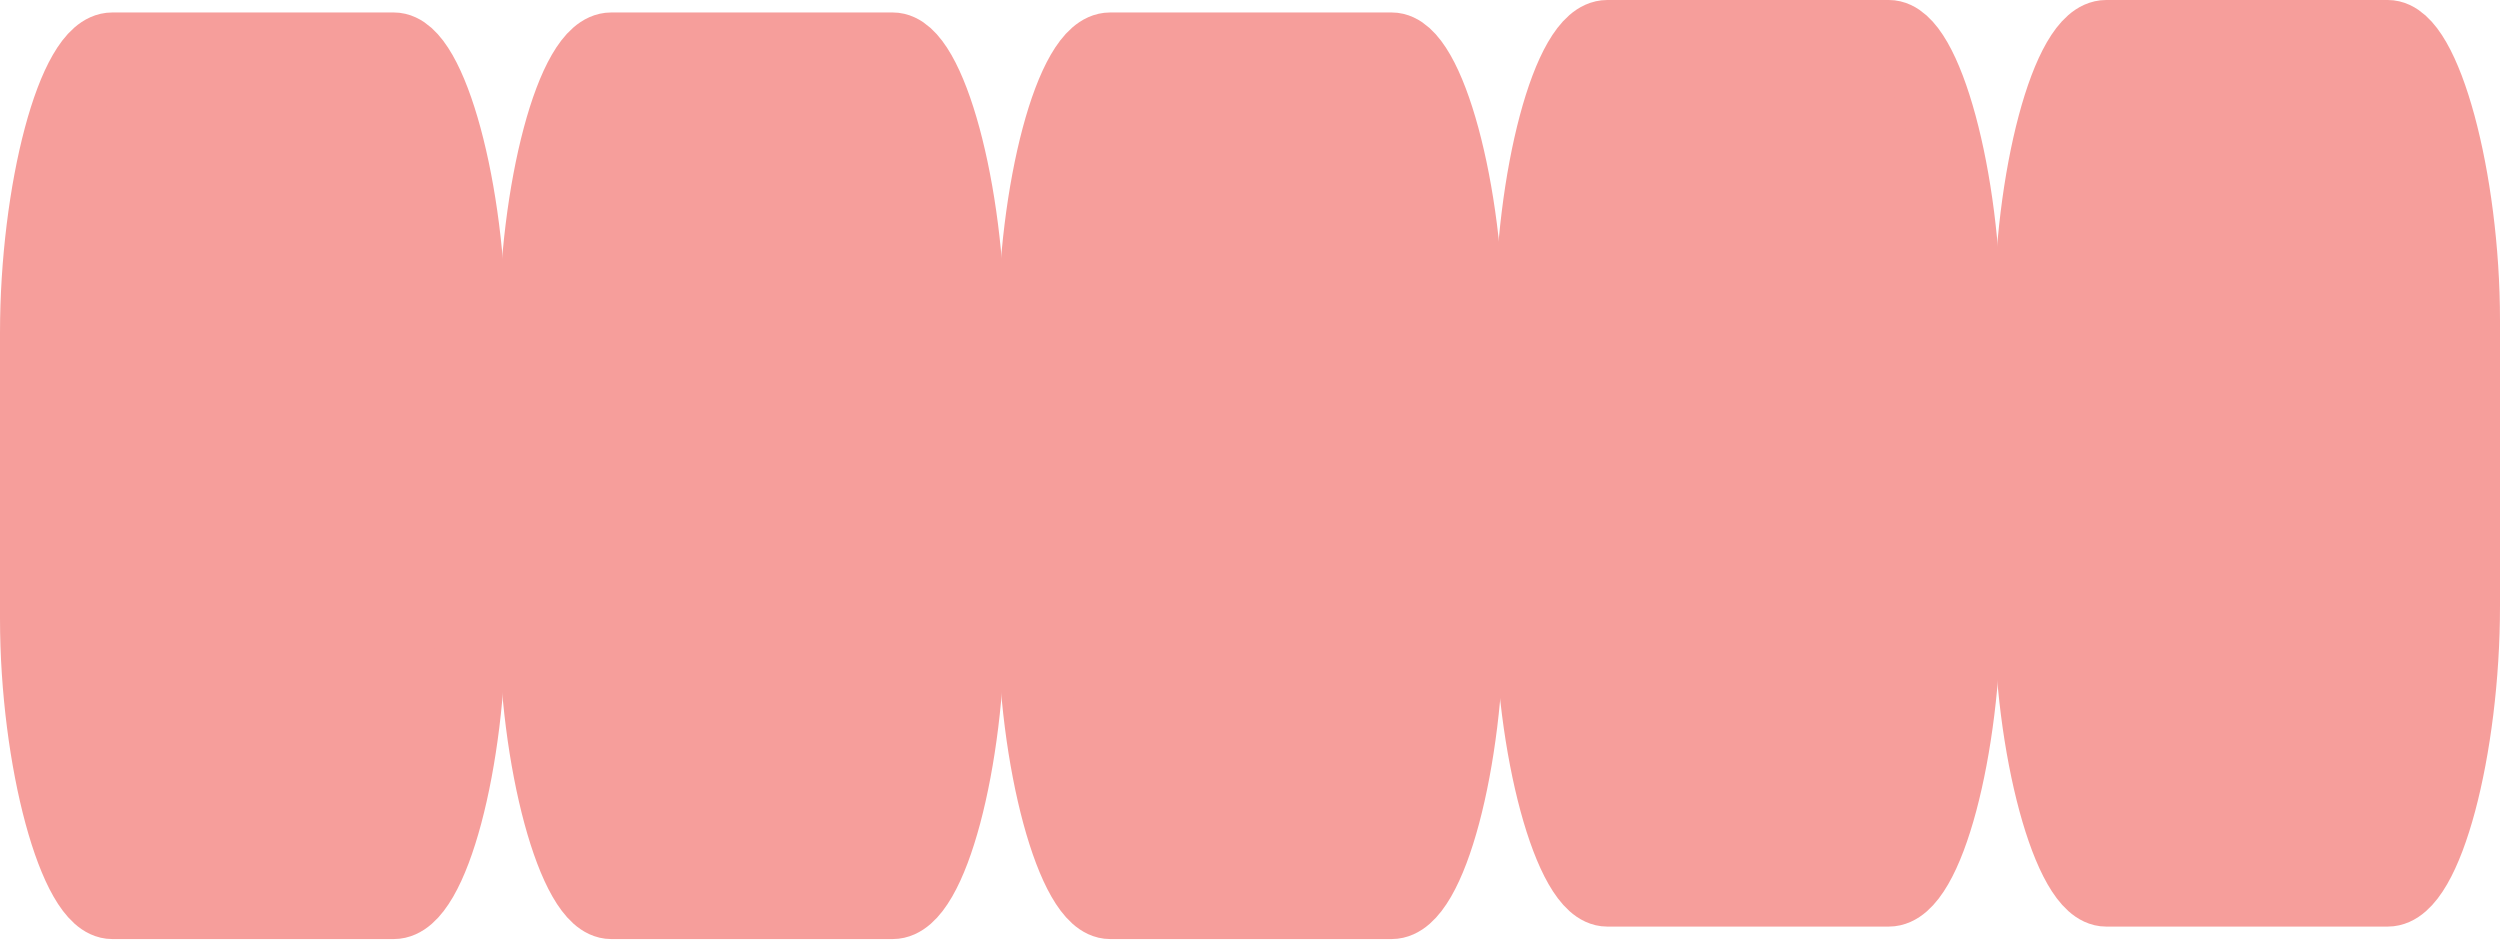
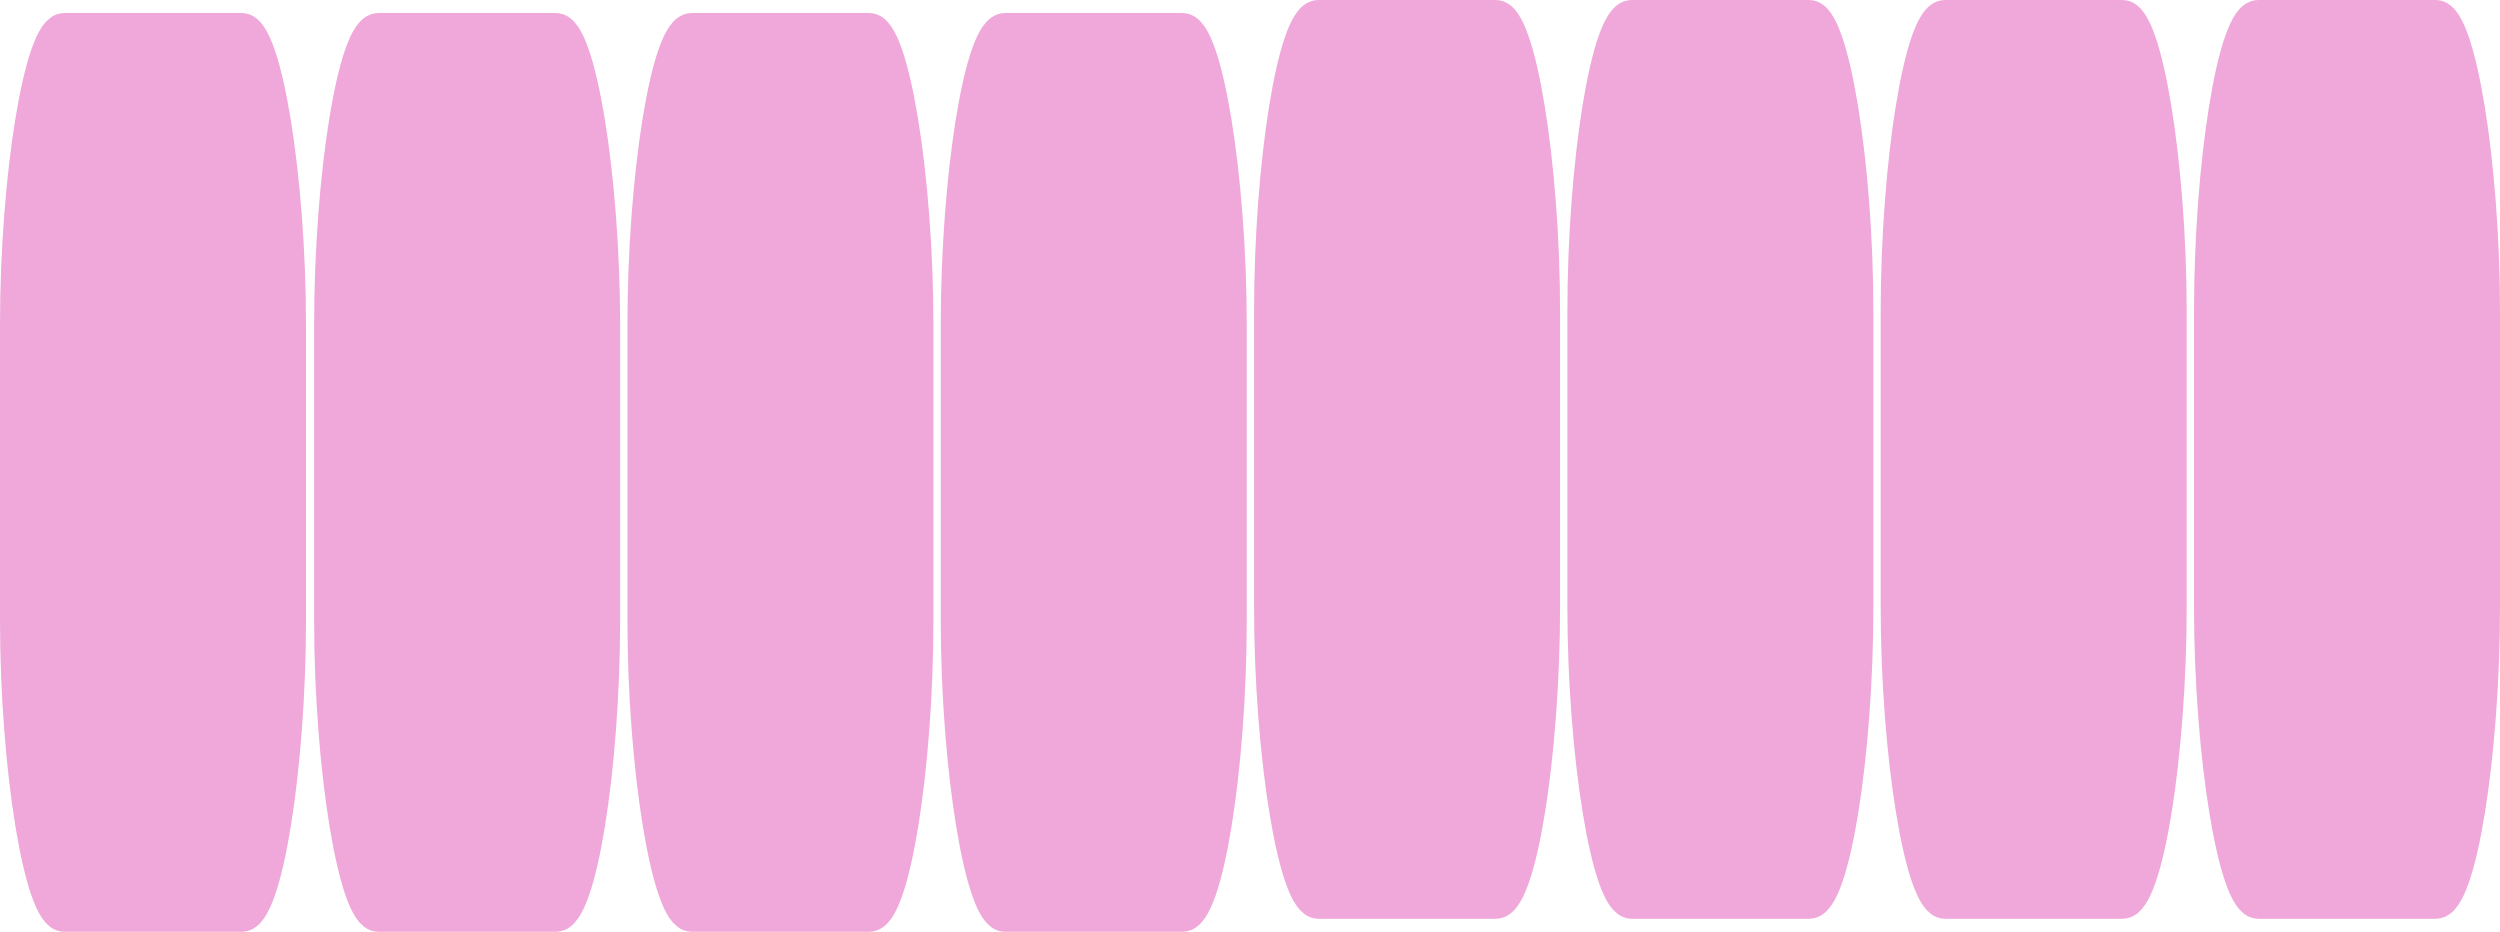
- <svg xmlns="http://www.w3.org/2000/svg" id="Layer_1" data-name="Layer 1" viewBox="0 0 14.03 5.27">
+ <svg xmlns="http://www.w3.org/2000/svg" id="Layer_1" data-name="Layer 1" viewBox="0 0 30.72 11.45">
  <defs>
    <style>
      .cls-1 {
-         fill: #f69e9b;
-         stroke: #f69e9b;
+         fill: #efa8d9;
+         stroke: #efa8d9;
        stroke-miterlimit: 10;
        stroke-width: .4px;
      }
    </style>
  </defs>
-   <path class="cls-1" d="M2.21.27H.63C.41.27.2,1.07.2,1.87v1.6c0,.8.22,1.6.43,1.6h1.58c.22,0,.43-.8.43-1.6v-1.6c0-.8-.22-1.6-.43-1.6" />
-   <path class="cls-1" d="M5.01.27h-1.58c-.22,0-.43.8-.43,1.6v1.6c0,.8.22,1.6.43,1.6h1.58c.22,0,.43-.8.43-1.6v-1.6c0-.8-.22-1.6-.43-1.6" />
-   <path class="cls-1" d="M7.81.27h-1.58c-.22,0-.43.8-.43,1.6v1.6c0,.8.22,1.6.43,1.6h1.58c.22,0,.43-.8.43-1.6v-1.6c0-.8-.22-1.6-.43-1.6" />
+   <g id="node218">
+     <path class="cls-1" d="M2.98.36H.79C.5.36.2,2.17.2,3.99v3.63c0,1.82.3,3.63.59,3.63h2.18c.3,0,.59-1.82.59-3.63v-3.63c0-1.82-.3-3.63-.59-3.63" />
+   </g>
+   <path class="cls-1" d="M6.83.36h-2.18c-.3,0-.59,1.82-.59,3.63v3.63c0,1.82.3,3.63.59,3.63h2.18c.3,0,.59-1.82.59-3.63v-3.63c0-1.82-.3-3.63-.59-3.63" />
+   <path class="cls-1" d="M10.68.36h-2.18c-.3,0-.59,1.82-.59,3.63v3.63c0,1.82.3,3.63.59,3.63h2.18c.3,0,.59-1.82.59-3.63v-3.63c0-1.82-.3-3.63-.59-3.63" />
+   <path class="cls-1" d="M14.53.36h-2.18c-.3,0-.59,1.82-.59,3.63v3.63c0,1.82.3,3.63.59,3.63h2.18c.3,0,.59-1.82.59-3.63v-3.63c0-1.82-.3-3.63-.59-3.63" />
  <g id="node218-2">
-     <path class="cls-1" d="M10.6.2h-1.58c-.22,0-.43.8-.43,1.6v1.6c0,.8.22,1.6.43,1.6h1.58c.22,0,.43-.8.43-1.6v-1.6c0-.8-.22-1.6-.43-1.6" />
+     <path class="cls-1" d="M18.38.2h-2.18c-.3,0-.59,1.82-.59,3.63v3.63c0,1.82.3,3.63.59,3.63h2.18c.3,0,.59-1.82.59-3.63v-3.63c0-1.82-.3-3.63-.59-3.63" />
  </g>
-   <path class="cls-1" d="M13.4.2h-1.58c-.22,0-.43.8-.43,1.6v1.6c0,.8.22,1.6.43,1.6h1.58c.22,0,.43-.8.43-1.6v-1.6c0-.8-.22-1.6-.43-1.6" />
+   <path class="cls-1" d="M22.23.2h-2.18c-.3,0-.59,1.82-.59,3.63v3.63c0,1.82.3,3.63.59,3.63h2.18c.3,0,.59-1.82.59-3.63v-3.63c0-1.82-.3-3.63-.59-3.63" />
+   <path class="cls-1" d="M26.08.2h-2.18c-.3,0-.59,1.82-.59,3.63v3.63c0,1.82.3,3.63.59,3.63h2.18c.3,0,.59-1.82.59-3.63v-3.63c0-1.82-.3-3.63-.59-3.63" />
+   <path class="cls-1" d="M29.93.2h-2.18c-.3,0-.59,1.82-.59,3.63v3.63c0,1.82.3,3.63.59,3.63h2.18c.3,0,.59-1.82.59-3.63v-3.63c0-1.82-.3-3.63-.59-3.63" />
</svg>
